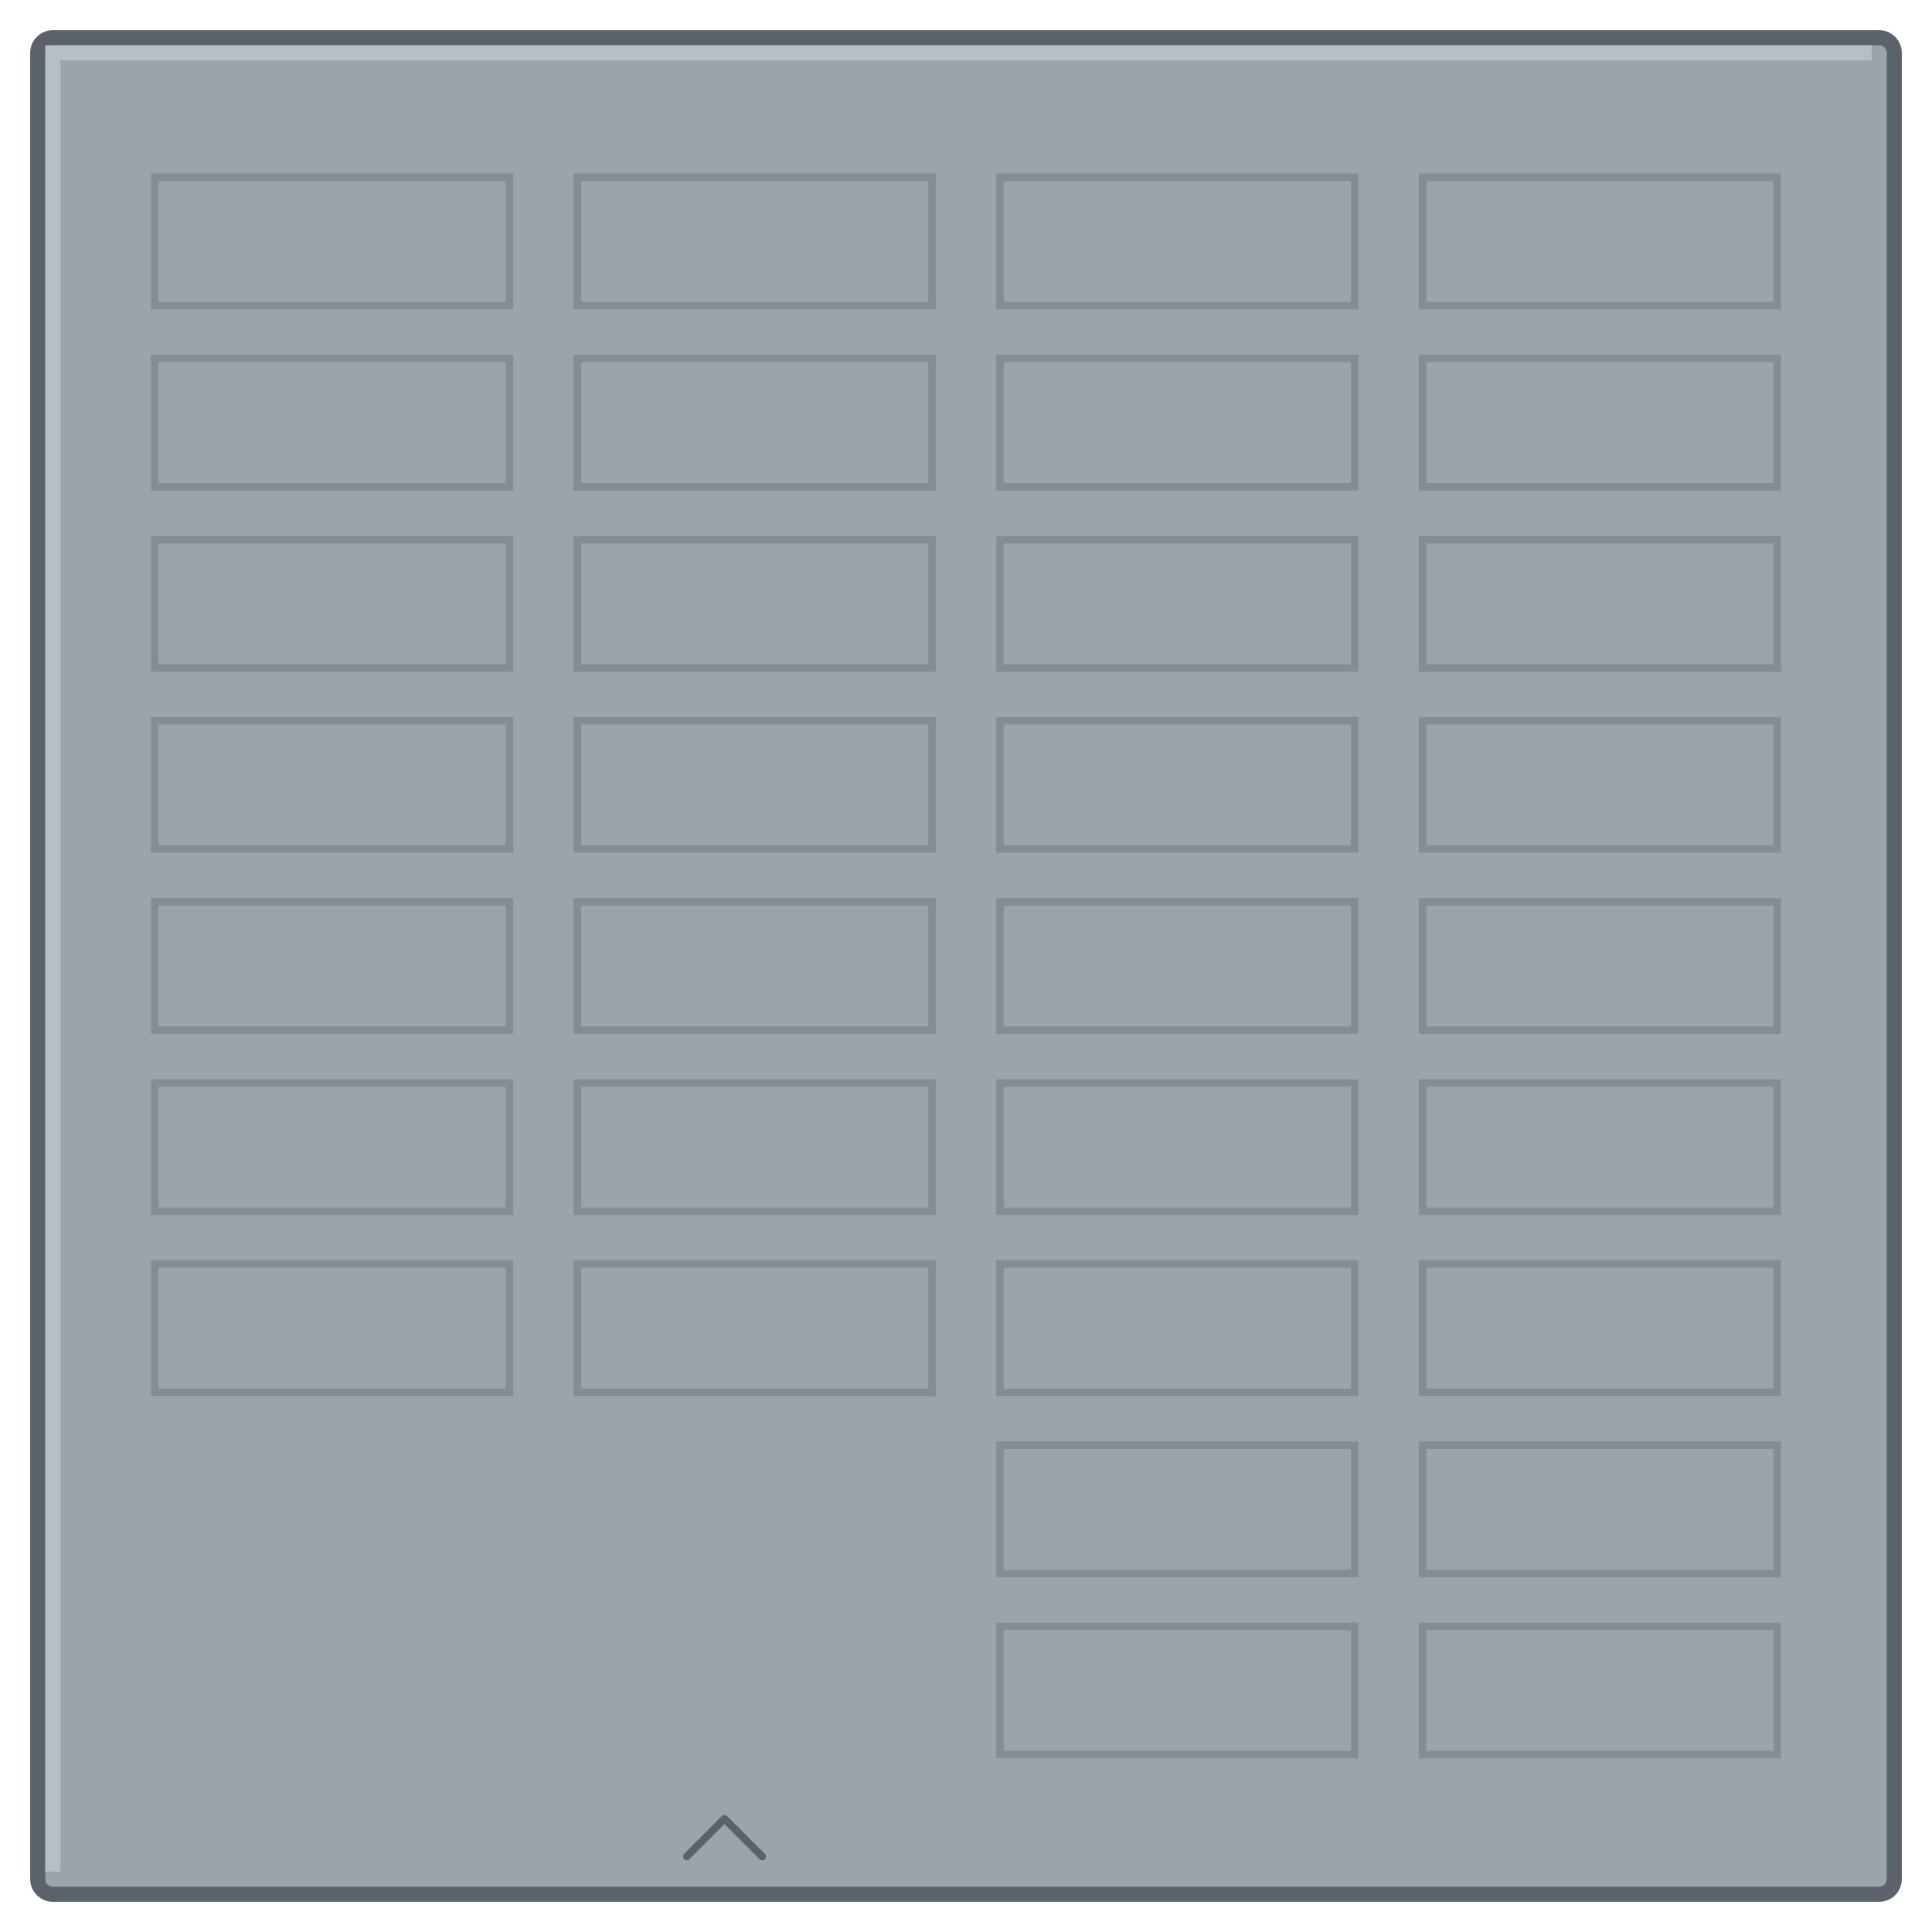
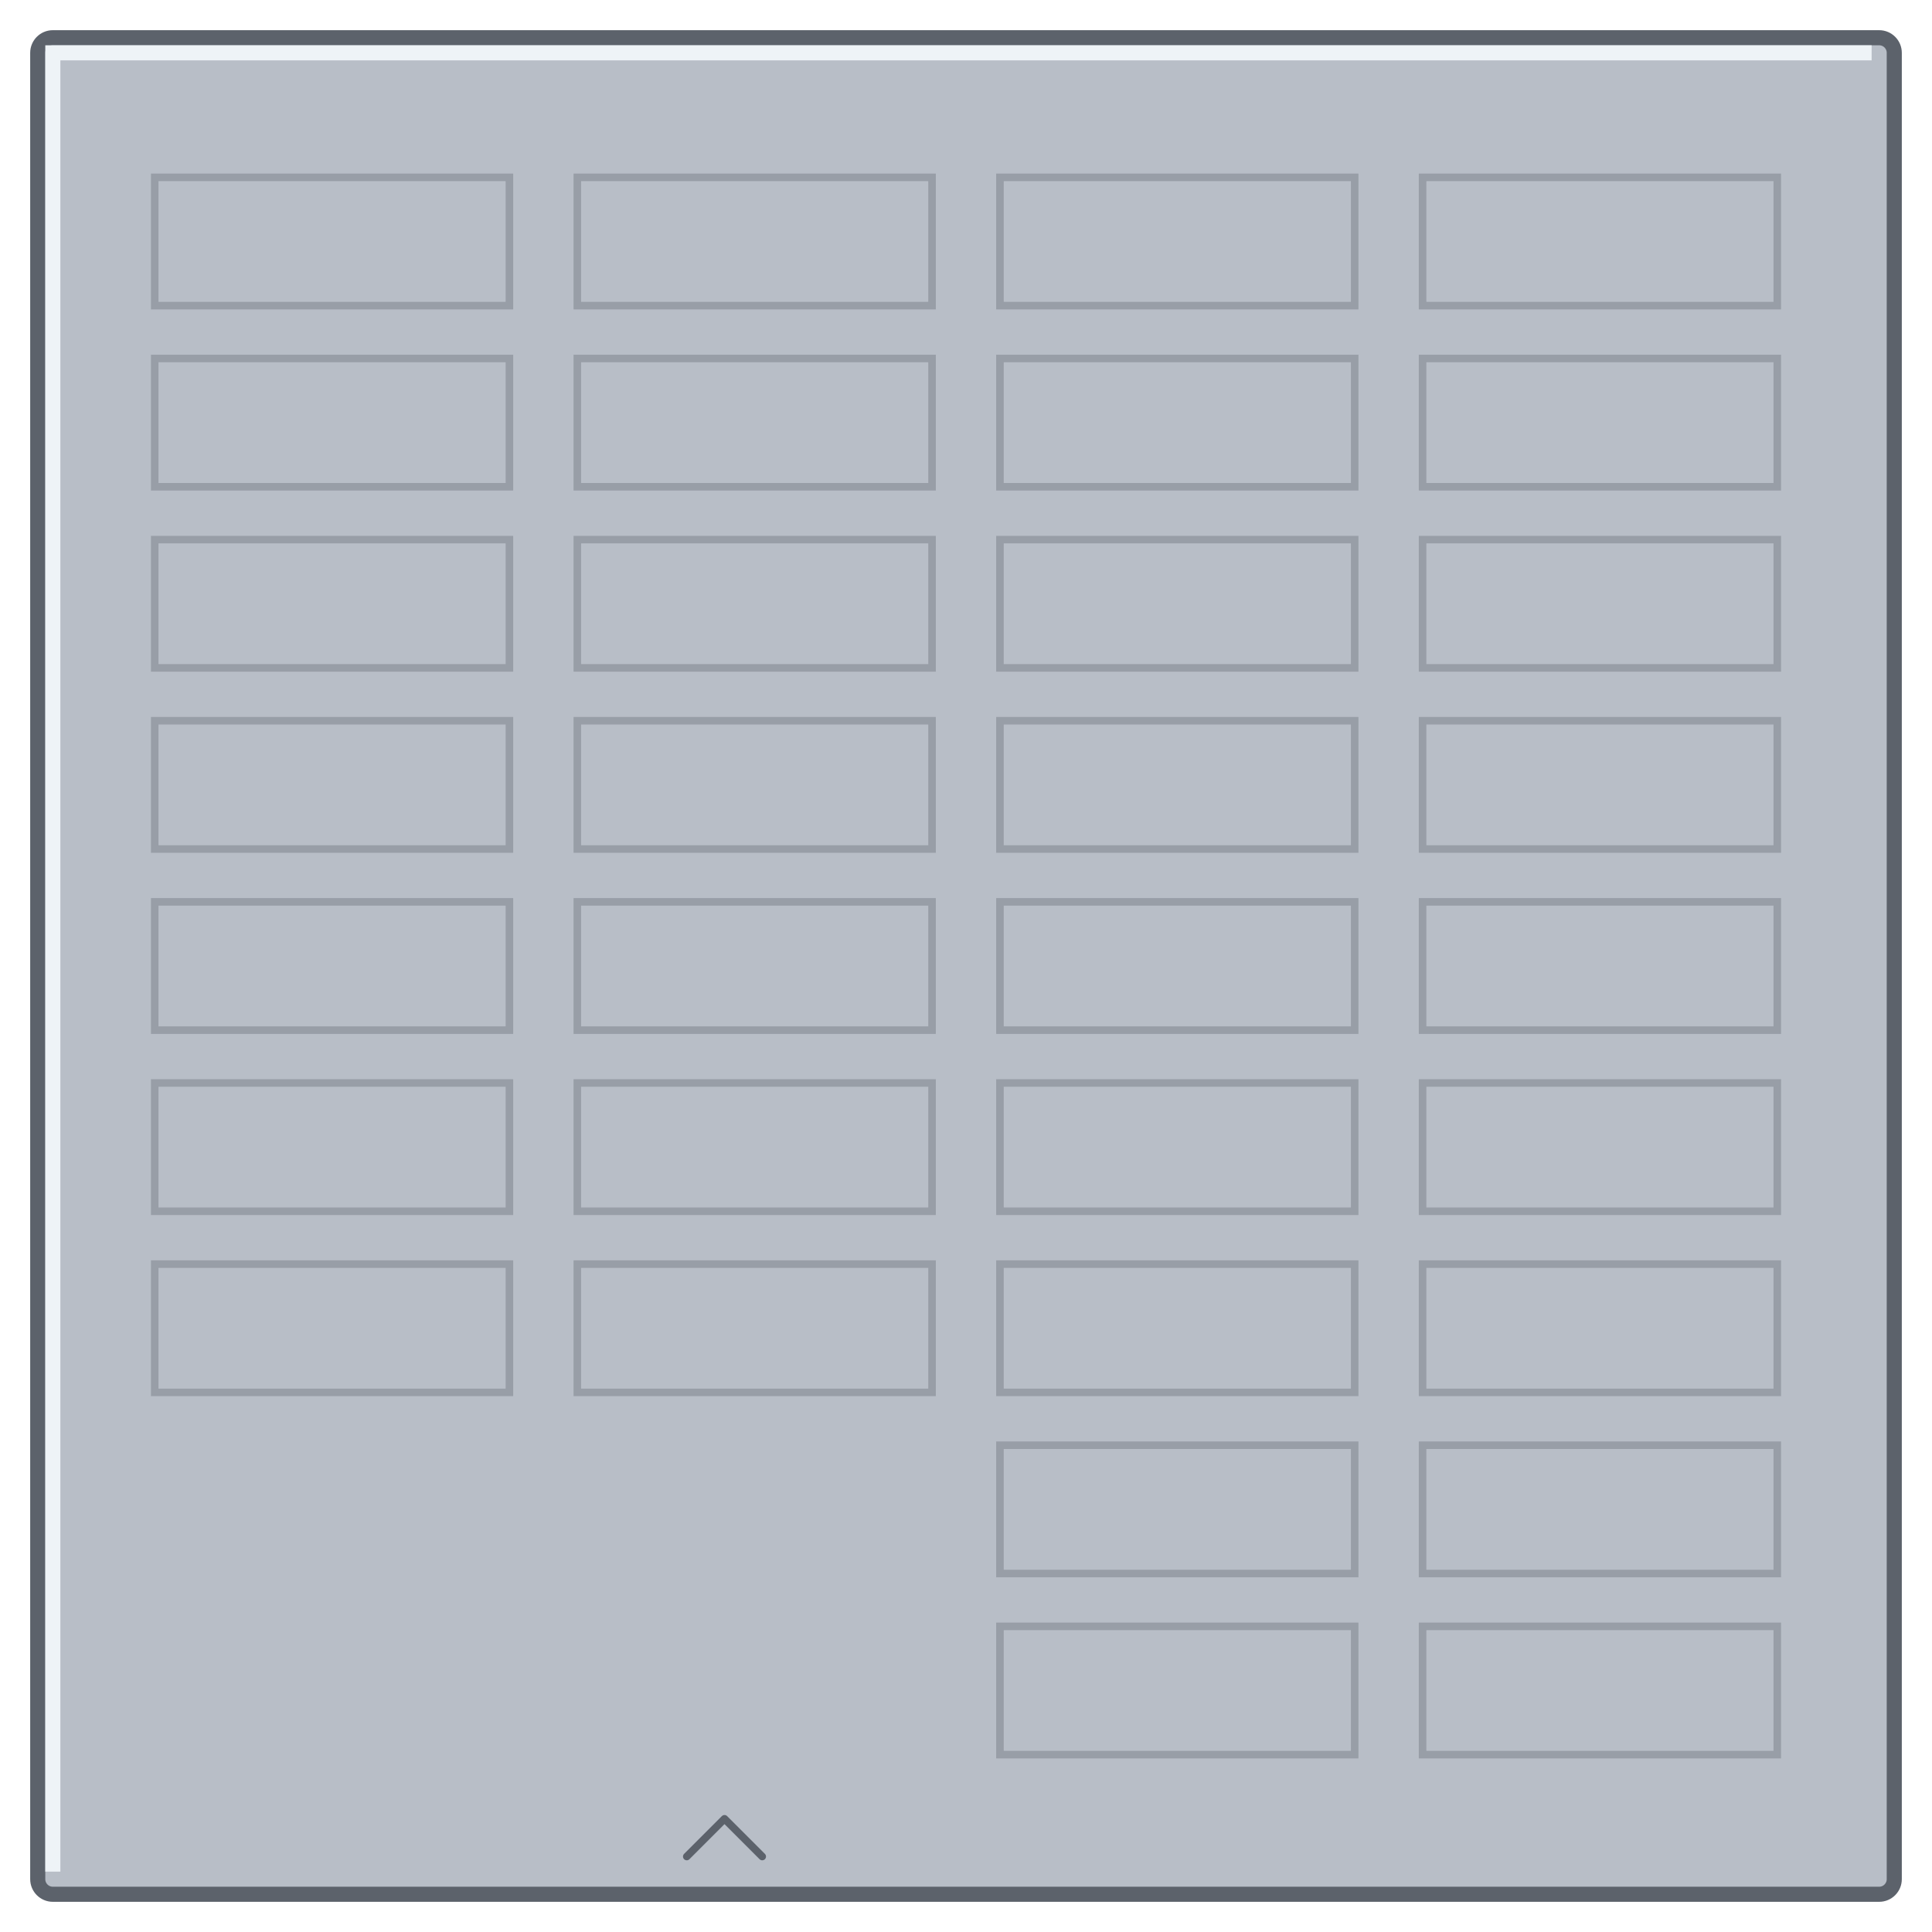
<svg xmlns="http://www.w3.org/2000/svg" width="256" height="256" viewBox="0 0 256 256">
-   <rect x="5" y="5" width="246" height="246" fill="#9DA3AC" rx="2" stroke="#5C626B" stroke-width="2" />
-   <path d="M7 248V7H248" fill="none" stroke="#B8BEC7" stroke-width="2" />
+   <rect x="5" y="5" width="246" height="246" fill="#B8BEC7" rx="2" stroke="#5C626B" stroke-width="2" />
+   <path d="M7 248V7H248" fill="none" stroke="#EEF3F7" stroke-width="2" />
  <rect x="20.5" y="23.5" width="47" height="17" fill="none" stroke="#5C626B" stroke-width="1" opacity=".35" />
  <rect x="76.5" y="23.5" width="47" height="17" fill="none" stroke="#5C626B" stroke-width="1" opacity=".35" />
  <rect x="132.5" y="23.5" width="47" height="17" fill="none" stroke="#5C626B" stroke-width="1" opacity=".35" />
  <rect x="188.5" y="23.5" width="47" height="17" fill="none" stroke="#5C626B" stroke-width="1" opacity=".35" />
  <rect x="20.5" y="47.5" width="47" height="17" fill="none" stroke="#5C626B" stroke-width="1" opacity=".35" />
  <rect x="76.5" y="47.5" width="47" height="17" fill="none" stroke="#5C626B" stroke-width="1" opacity=".35" />
  <rect x="132.5" y="47.5" width="47" height="17" fill="none" stroke="#5C626B" stroke-width="1" opacity=".35" />
  <rect x="188.5" y="47.5" width="47" height="17" fill="none" stroke="#5C626B" stroke-width="1" opacity=".35" />
  <rect x="20.5" y="71.5" width="47" height="17" fill="none" stroke="#5C626B" stroke-width="1" opacity=".35" />
  <rect x="76.5" y="71.5" width="47" height="17" fill="none" stroke="#5C626B" stroke-width="1" opacity=".35" />
  <rect x="132.5" y="71.5" width="47" height="17" fill="none" stroke="#5C626B" stroke-width="1" opacity=".35" />
  <rect x="188.5" y="71.5" width="47" height="17" fill="none" stroke="#5C626B" stroke-width="1" opacity=".35" />
  <rect x="20.5" y="95.5" width="47" height="17" fill="none" stroke="#5C626B" stroke-width="1" opacity=".35" />
  <rect x="76.5" y="95.5" width="47" height="17" fill="none" stroke="#5C626B" stroke-width="1" opacity=".35" />
  <rect x="132.5" y="95.5" width="47" height="17" fill="none" stroke="#5C626B" stroke-width="1" opacity=".35" />
  <rect x="188.5" y="95.5" width="47" height="17" fill="none" stroke="#5C626B" stroke-width="1" opacity=".35" />
  <rect x="20.5" y="119.5" width="47" height="17" fill="none" stroke="#5C626B" stroke-width="1" opacity=".35" />
  <rect x="76.5" y="119.5" width="47" height="17" fill="none" stroke="#5C626B" stroke-width="1" opacity=".35" />
  <rect x="132.5" y="119.5" width="47" height="17" fill="none" stroke="#5C626B" stroke-width="1" opacity=".35" />
  <rect x="188.5" y="119.5" width="47" height="17" fill="none" stroke="#5C626B" stroke-width="1" opacity=".35" />
  <rect x="20.5" y="143.5" width="47" height="17" fill="none" stroke="#5C626B" stroke-width="1" opacity=".35" />
  <rect x="76.5" y="143.5" width="47" height="17" fill="none" stroke="#5C626B" stroke-width="1" opacity=".35" />
  <rect x="132.5" y="143.5" width="47" height="17" fill="none" stroke="#5C626B" stroke-width="1" opacity=".35" />
  <rect x="188.5" y="143.5" width="47" height="17" fill="none" stroke="#5C626B" stroke-width="1" opacity=".35" />
  <rect x="20.5" y="167.5" width="47" height="17" fill="none" stroke="#5C626B" stroke-width="1" opacity=".35" />
  <rect x="76.5" y="167.5" width="47" height="17" fill="none" stroke="#5C626B" stroke-width="1" opacity=".35" />
  <rect x="132.5" y="167.5" width="47" height="17" fill="none" stroke="#5C626B" stroke-width="1" opacity=".35" />
  <rect x="188.5" y="167.5" width="47" height="17" fill="none" stroke="#5C626B" stroke-width="1" opacity=".35" />
  <rect x="132.5" y="191.5" width="47" height="17" fill="none" stroke="#5C626B" stroke-width="1" opacity=".35" />
  <rect x="188.5" y="191.5" width="47" height="17" fill="none" stroke="#5C626B" stroke-width="1" opacity=".35" />
  <rect x="132.5" y="215.5" width="47" height="17" fill="none" stroke="#5C626B" stroke-width="1" opacity=".35" />
  <rect x="188.5" y="215.5" width="47" height="17" fill="none" stroke="#5C626B" stroke-width="1" opacity=".35" />
  <path d="M91 246L96 241L101 246" fill="none" stroke="#5C626B" stroke-width="1" stroke-linecap="round" stroke-linejoin="round" />
</svg>
